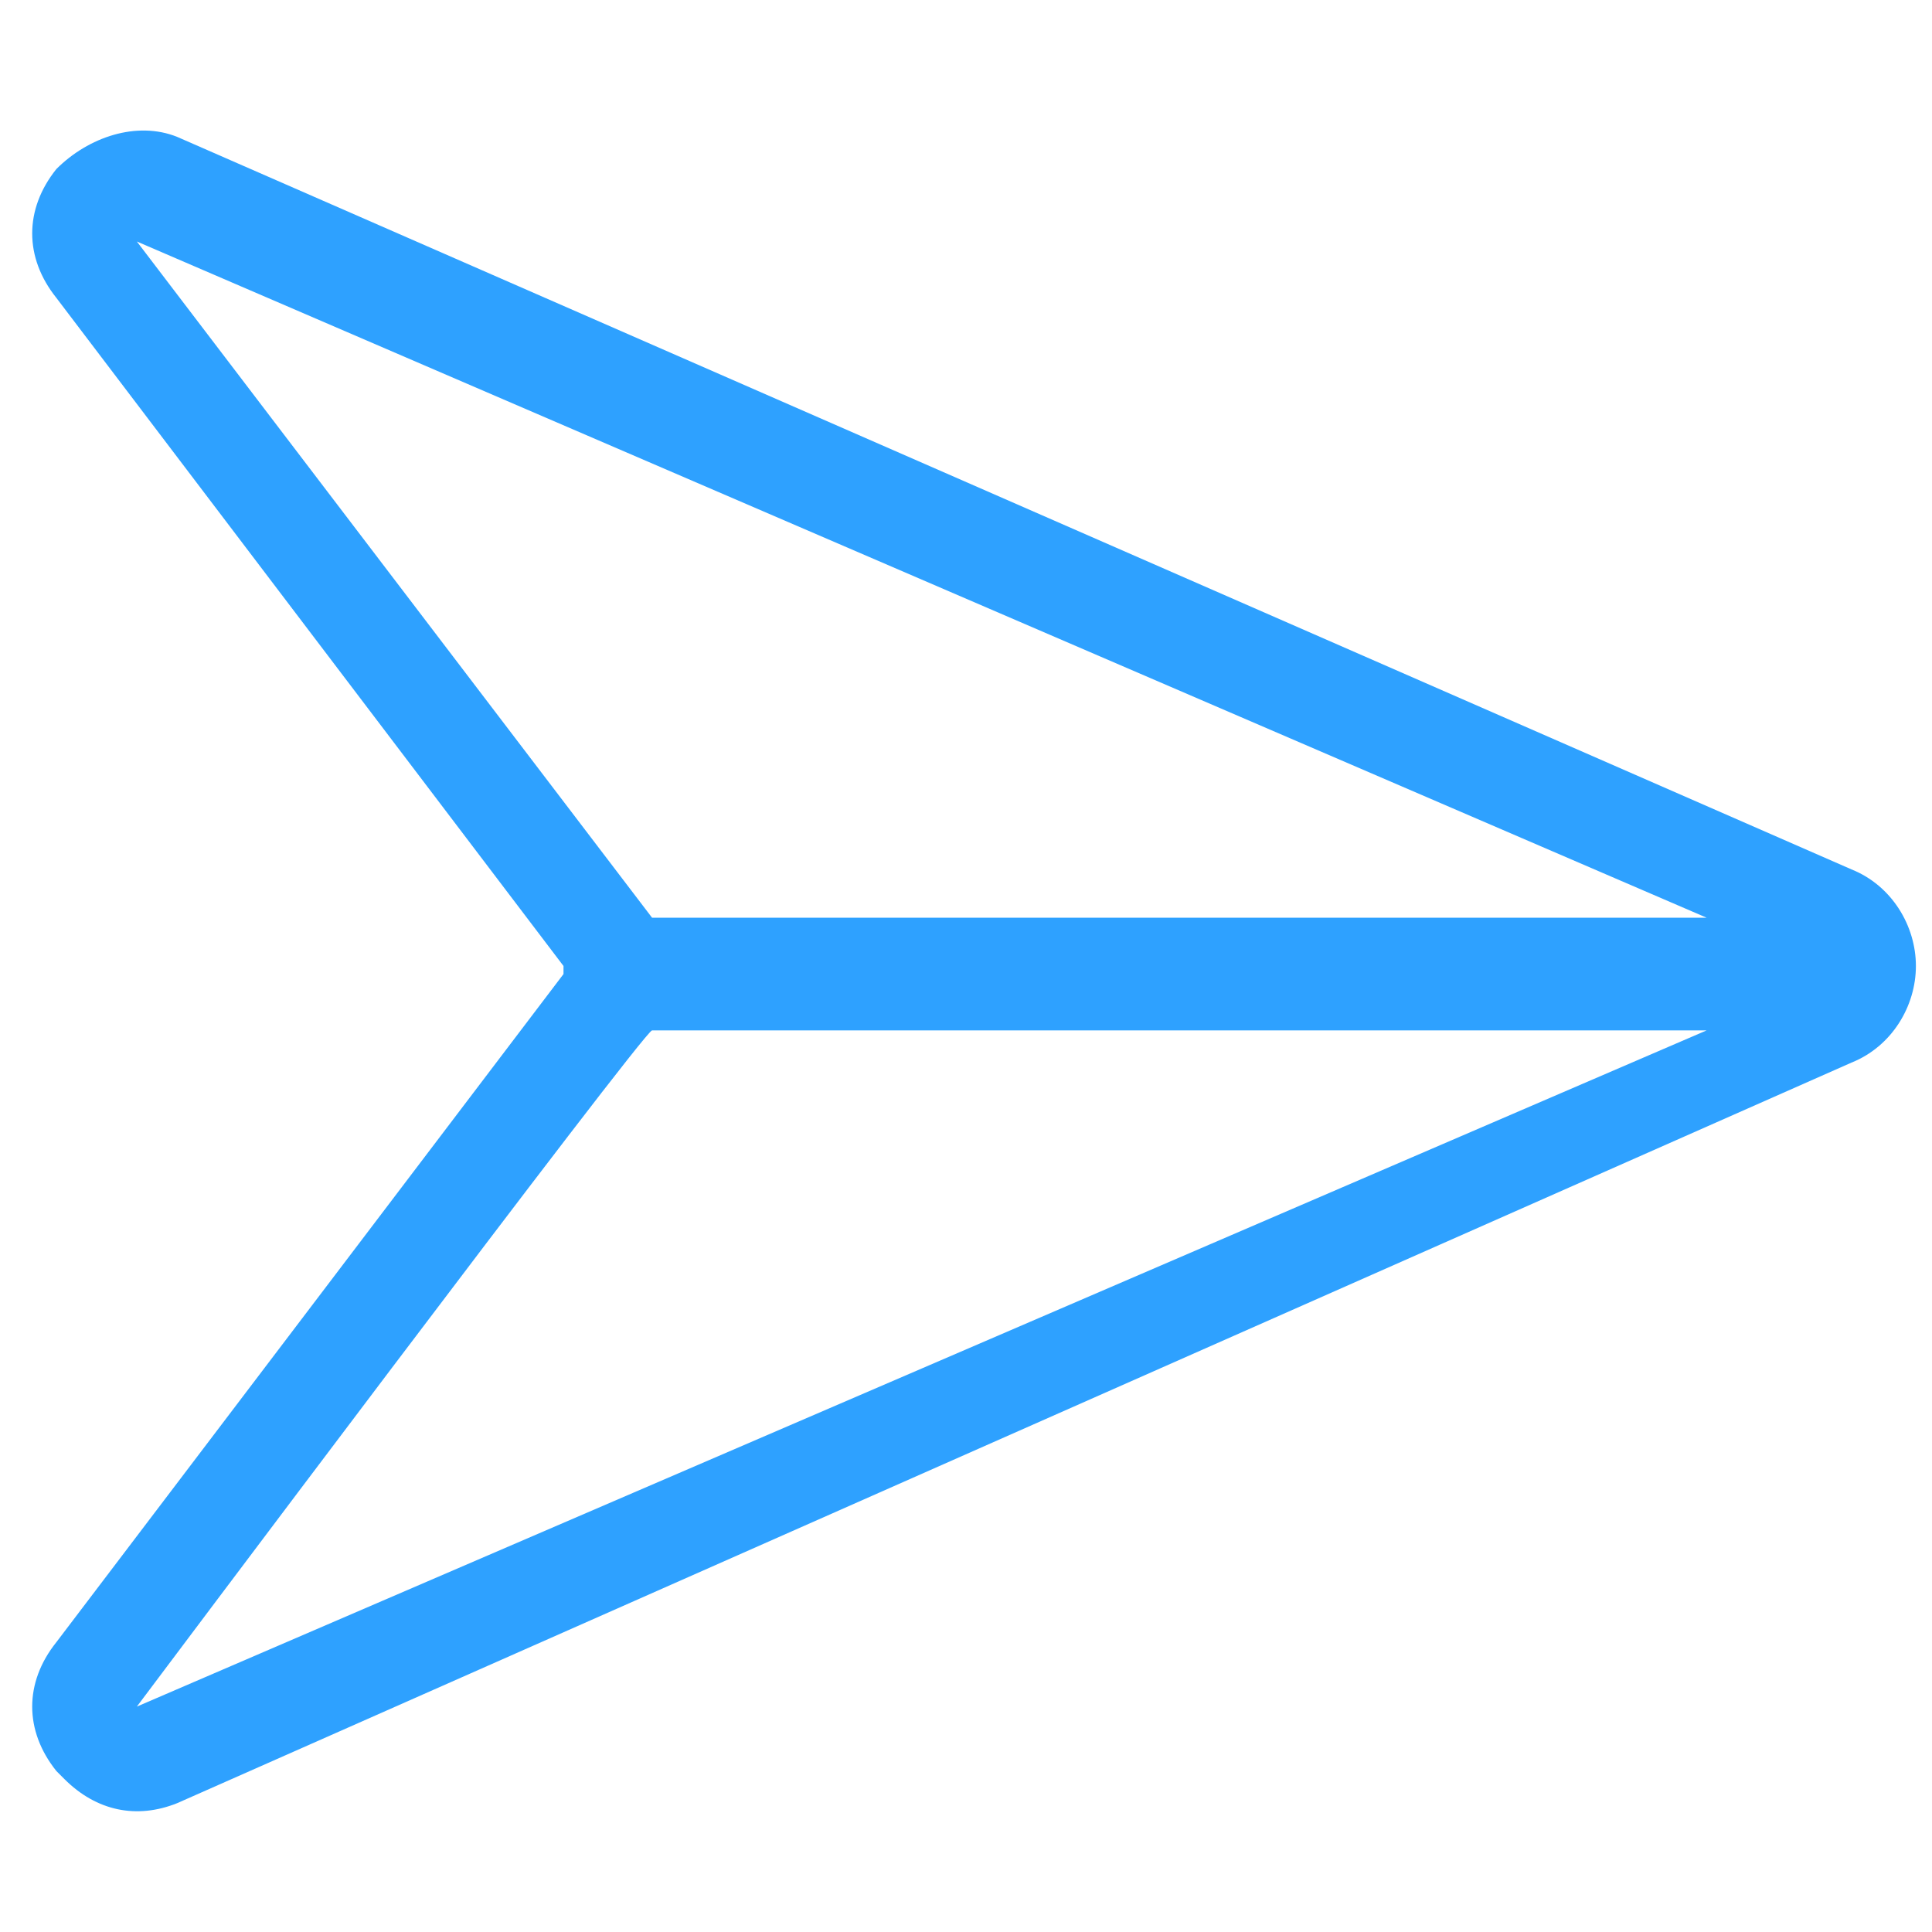
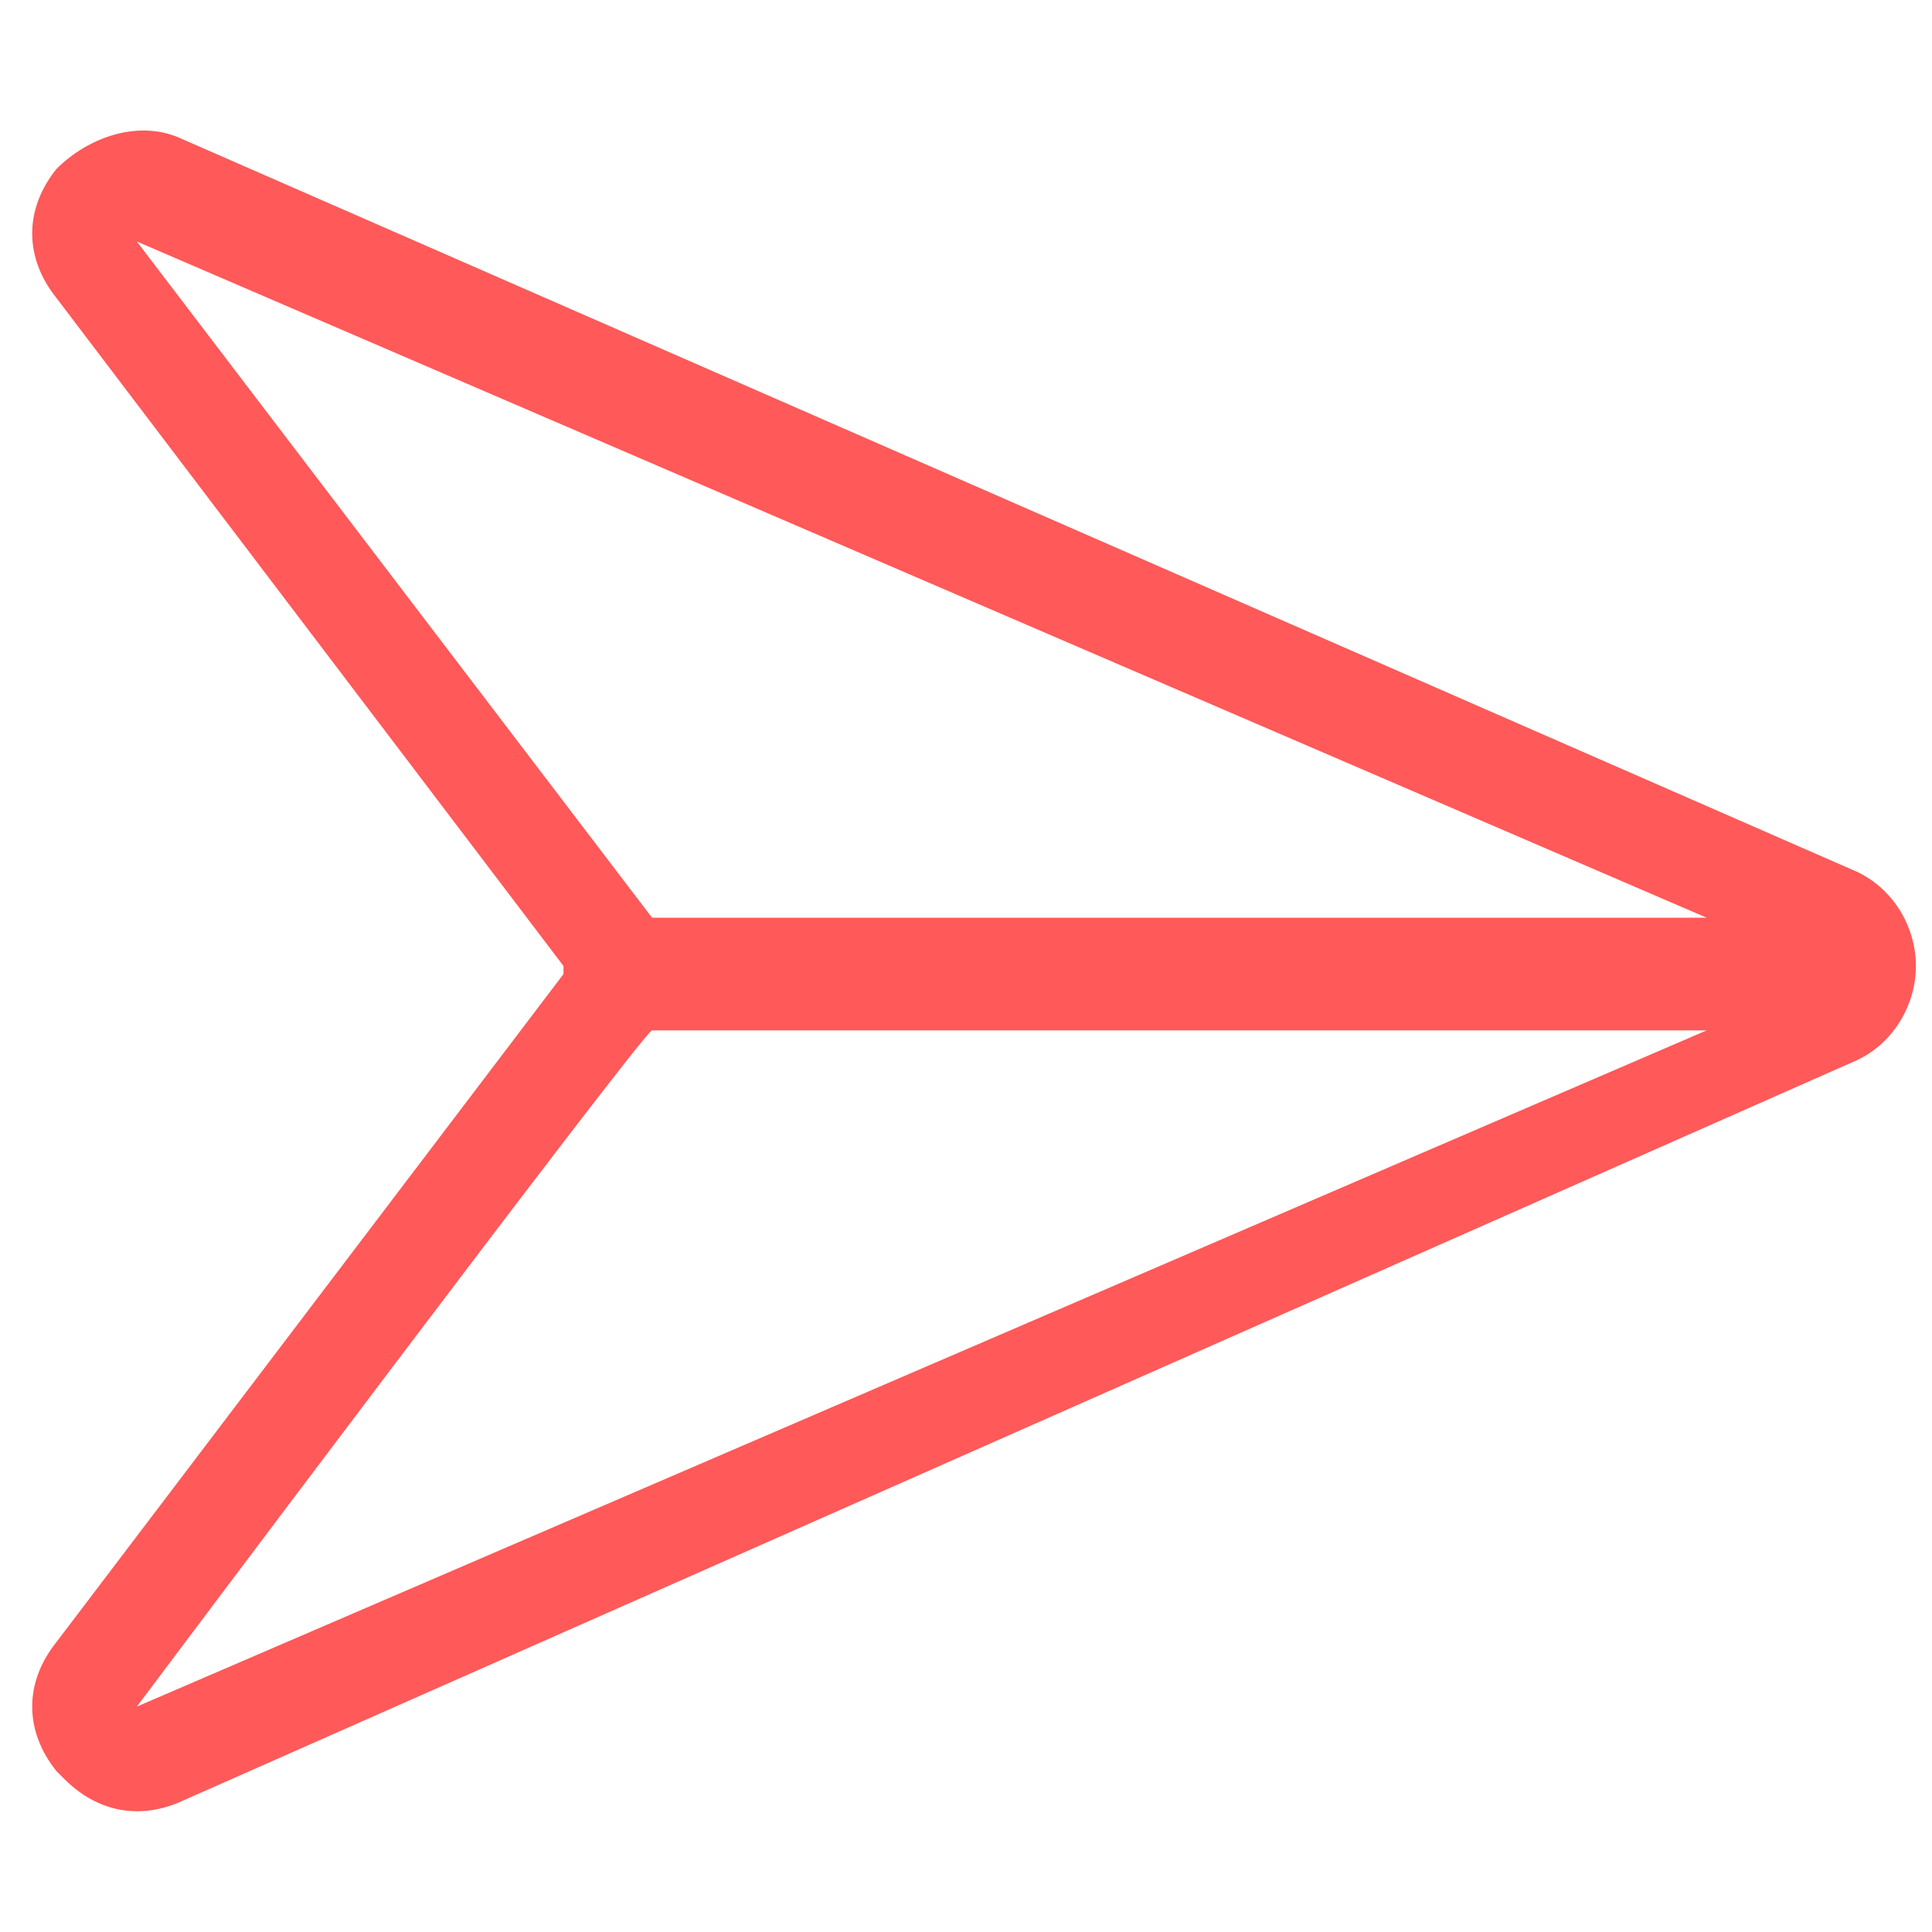
<svg xmlns="http://www.w3.org/2000/svg" version="1.1" id="Layer_1" x="0px" y="0px" viewBox="0 0 24 24" style="enable-background:new 0 0 24 24;" xml:space="preserve">
-   <style type="text/css">
+   <defs id="defs11" />
+   <style type="text/css" id="style2">
	.st0{fill:none;}
	.st1{fill:#2EA1FF;}
</style>
-   <rect class="st0" width="24" height="24" />
-   <path class="st1" d="M23.8,12L23.8,12c0-0.5-0.3-1-0.8-1.2L2.2,1.7C1.7,1.5,1.1,1.7,0.7,2.1c-0.4,0.5-0.4,1.1,0,1.6L7,12  c0,0,0,0,0,0.1l-6.3,8.3c-0.4,0.5-0.4,1.1,0,1.6l0.1,0.1c0.4,0.4,0.9,0.5,1.4,0.3L23,13.2C23.5,13,23.8,12.5,23.8,12z M1.7,3  C1.7,3,1.7,3,1.7,3C1.7,2.9,1.7,3,1.7,3l19.5,8.4H8.1C8.1,11.4,1.7,3,1.7,3z M1.7,21.2C1.7,21.2,1.7,21.2,1.7,21.2  C1.6,21.2,1.7,21.2,1.7,21.2c0,0,6.3-8.4,6.4-8.4h13.1L1.7,21.2z" />
+   <rect class="st0" width="24" height="24" id="rect4" />
+   <path class="st1" d="M23.8,12L23.8,12c0-0.5-0.3-1-0.8-1.2L2.2,1.7C1.7,1.5,1.1,1.7,0.7,2.1c-0.4,0.5-0.4,1.1,0,1.6L7,12  c0,0,0,0,0,0.1l-6.3,8.3c-0.4,0.5-0.4,1.1,0,1.6l0.1,0.1c0.4,0.4,0.9,0.5,1.4,0.3L23,13.2C23.5,13,23.8,12.5,23.8,12z M1.7,3  C1.7,3,1.7,3,1.7,3C1.7,2.9,1.7,3,1.7,3l19.5,8.4H8.1C8.1,11.4,1.7,3,1.7,3z M1.7,21.2C1.7,21.2,1.7,21.2,1.7,21.2  C1.6,21.2,1.7,21.2,1.7,21.2c0,0,6.3-8.4,6.4-8.4h13.1L1.7,21.2z" id="path6" style="fill:#ff5959;fill-opacity:1" />
</svg>
